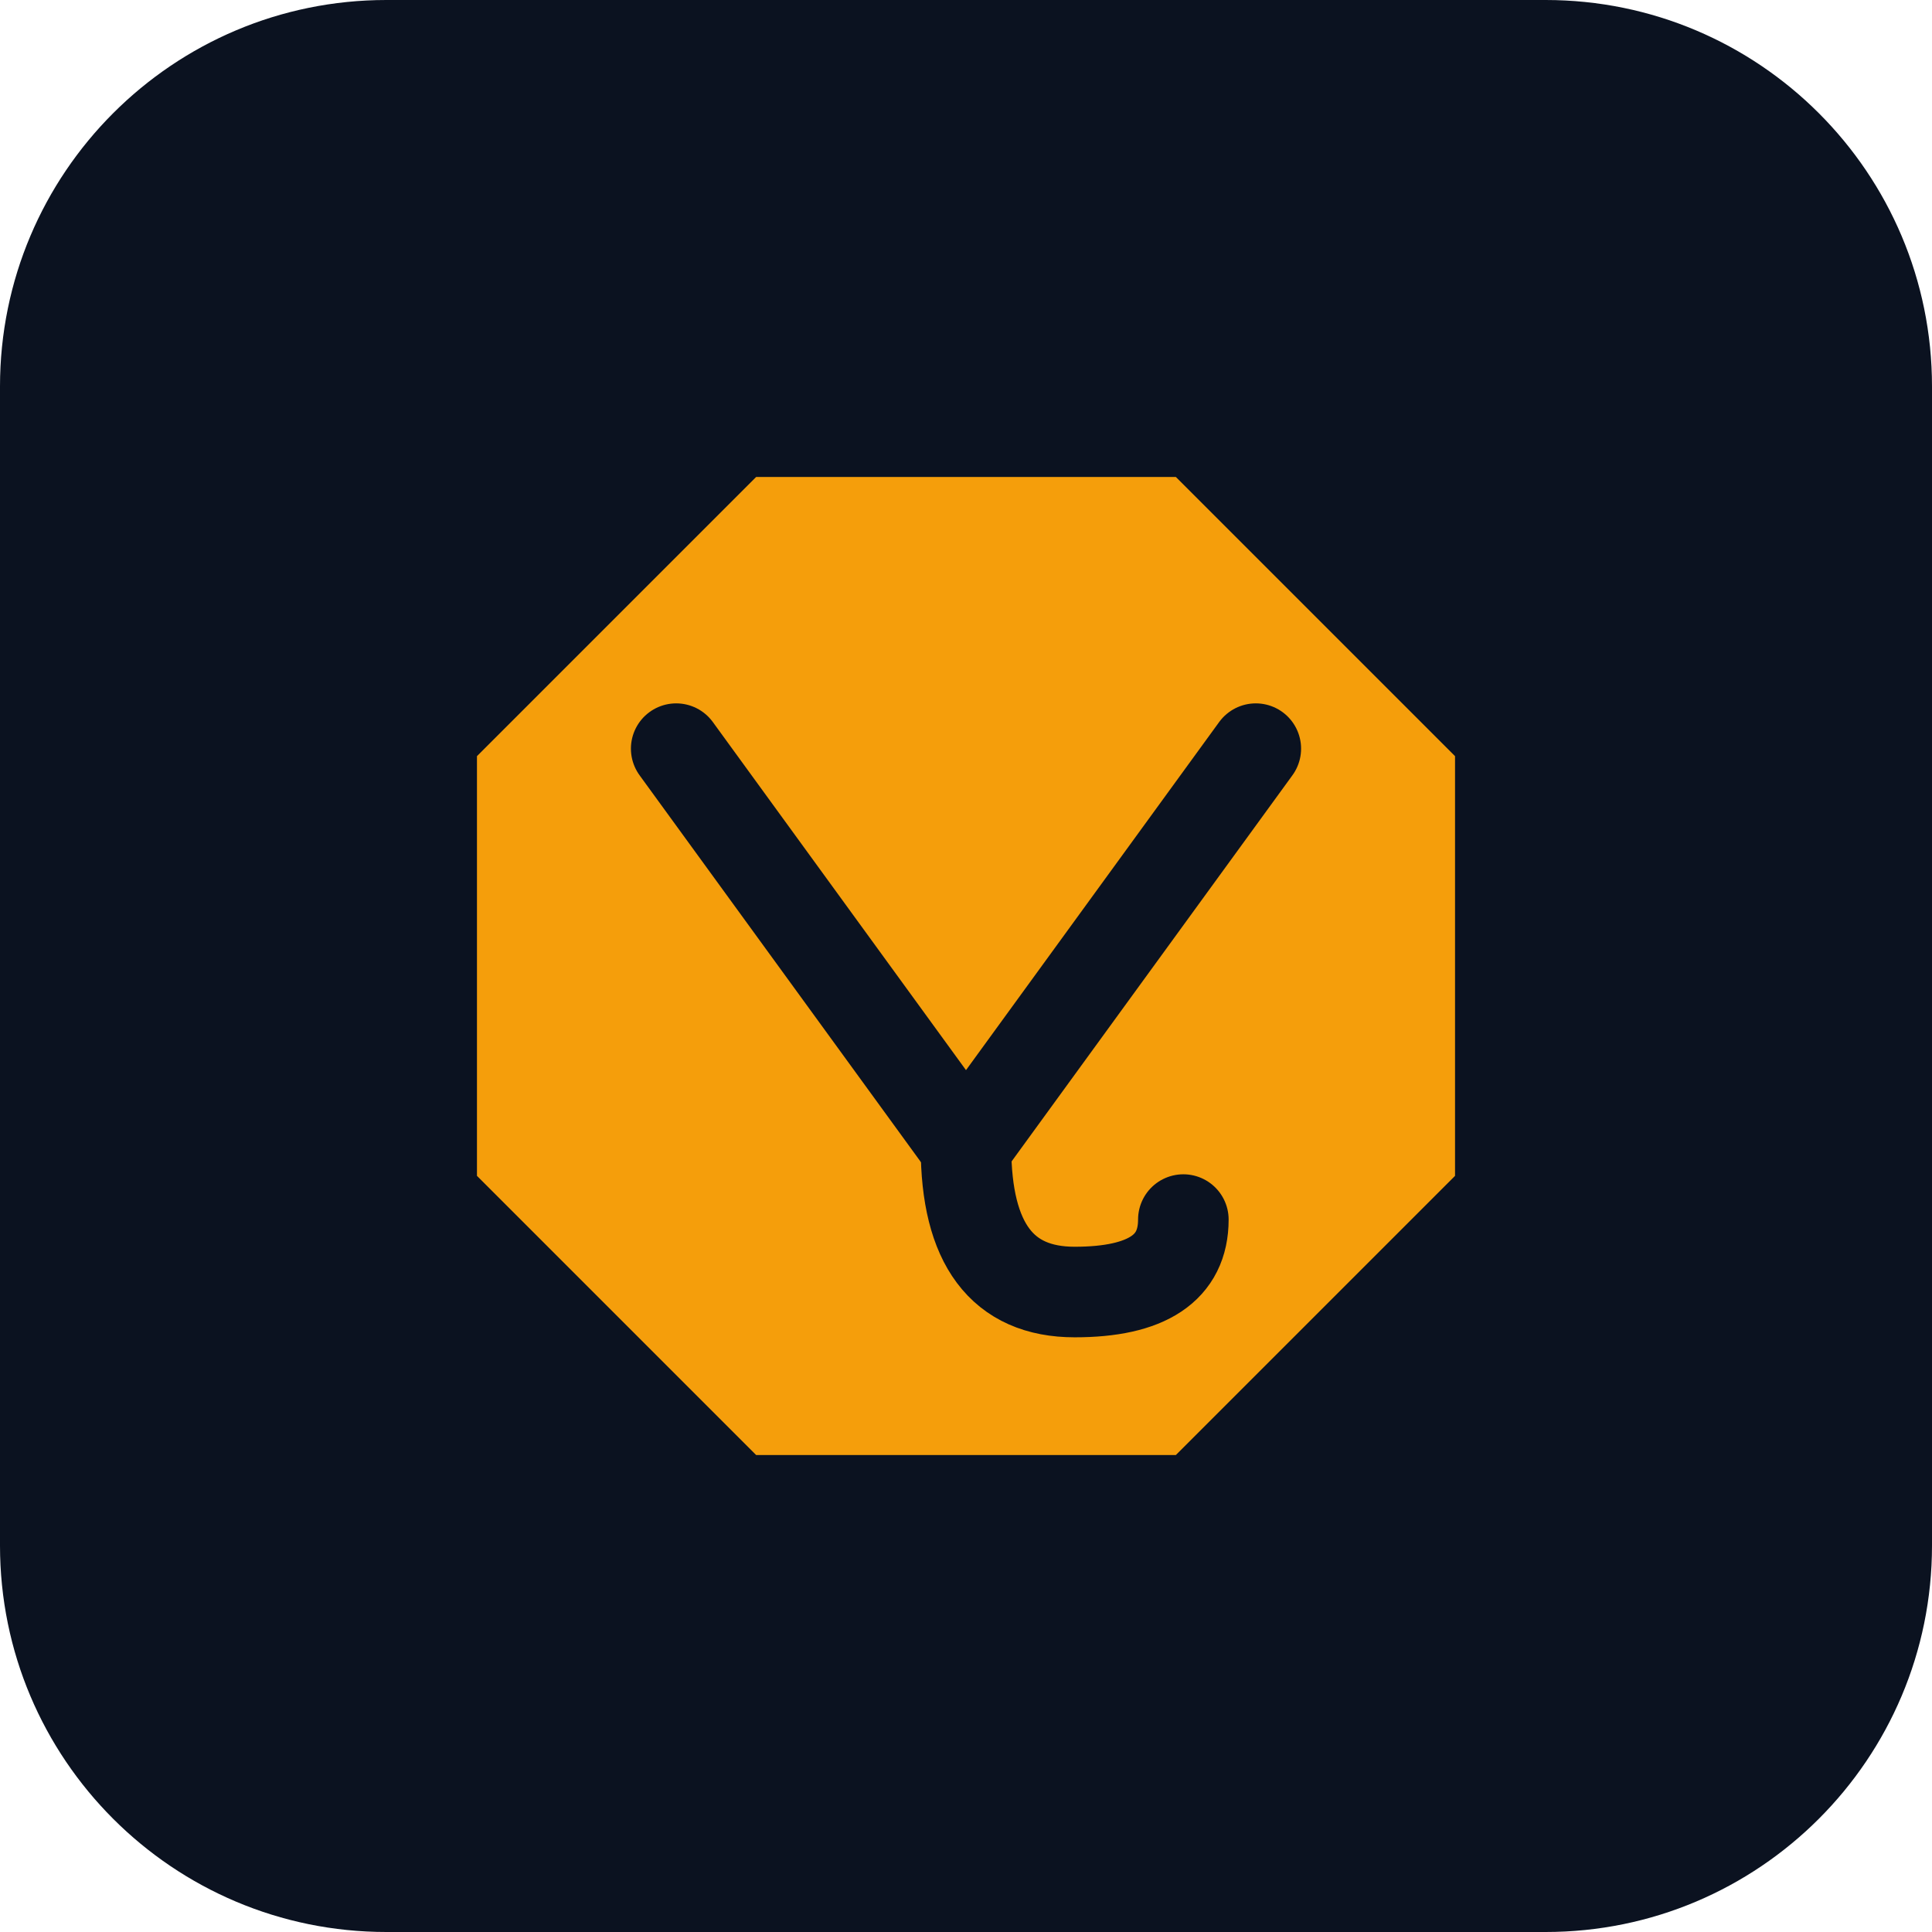
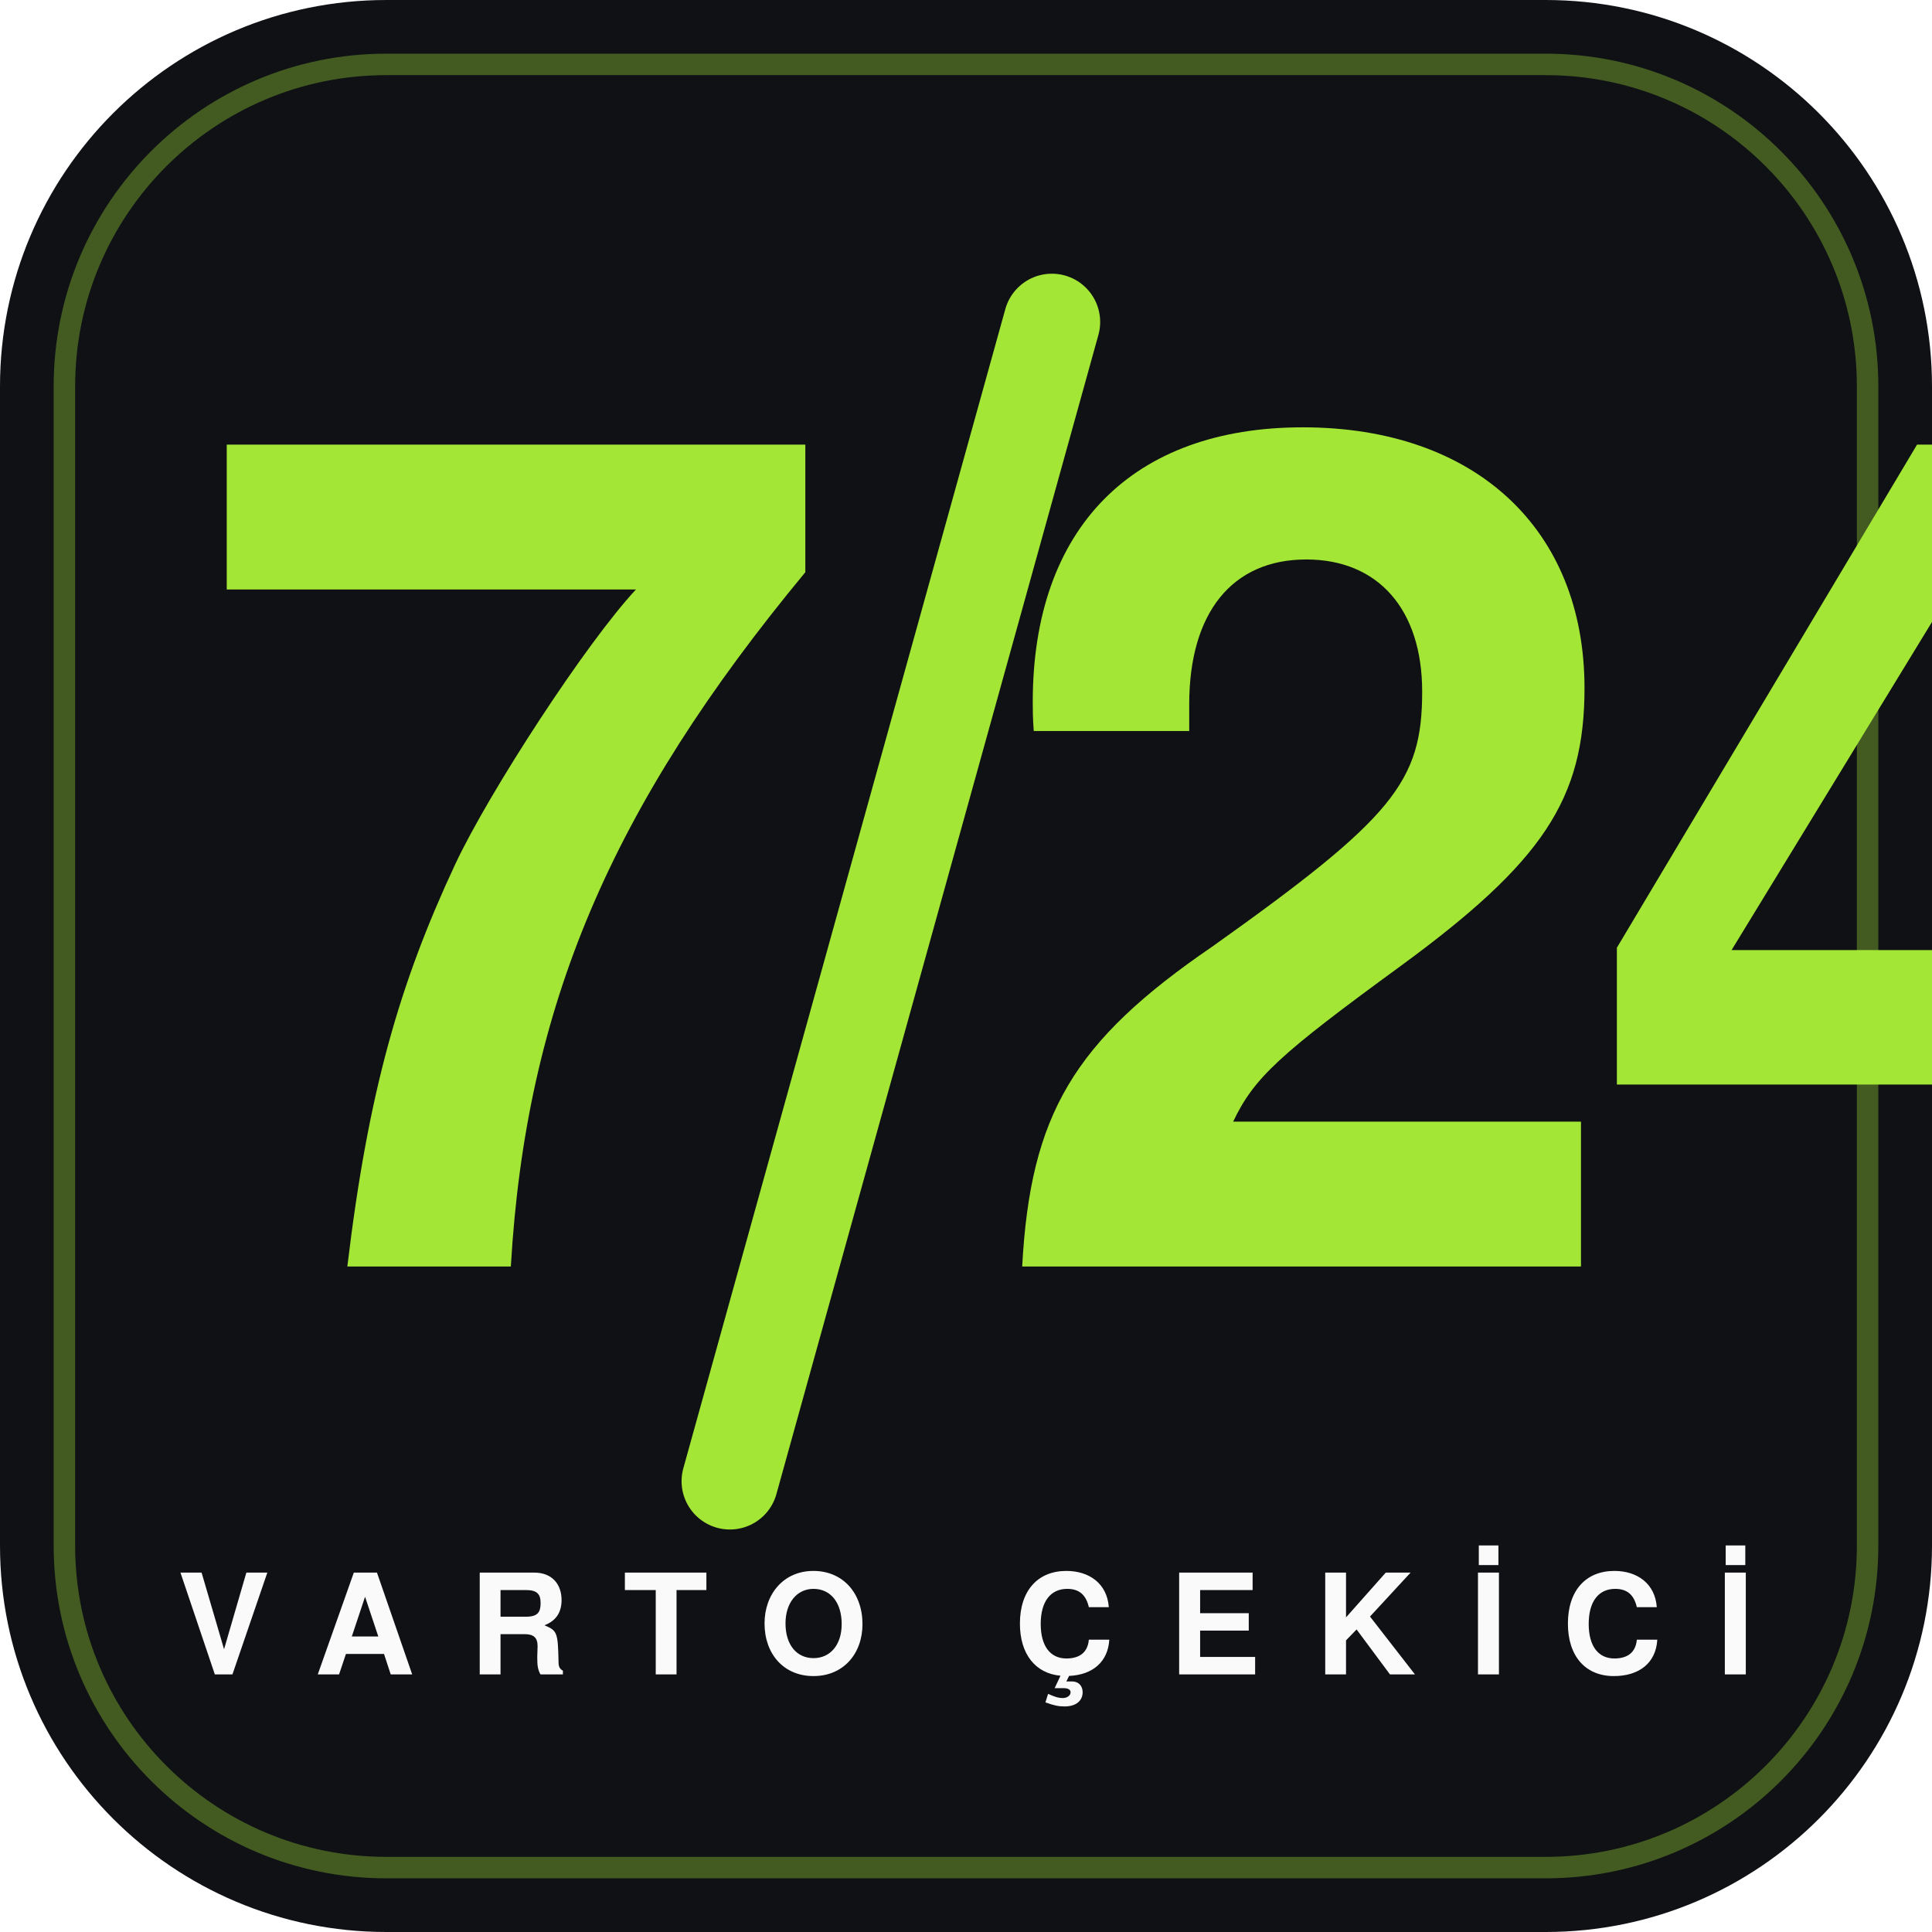
<svg xmlns="http://www.w3.org/2000/svg" viewBox="0 0 180 180">
-   <rect width="180" height="180" rx="36" fill="#0B1220" />
-   <g transform="translate(36 36) scale(1.6875)">
-     <path d="M20 4 L44 4 L60 20 L60 44 L44 60 L20 60 L4 44 L4 20 Z" fill="#F59E0B" stroke="#0B1220" stroke-width="2" stroke-linejoin="round" />
-     <g fill="none" stroke="#0B1220" stroke-width="5" stroke-linecap="round" stroke-linejoin="round">
-       <path d="M16 20 L32 42 L48 20" />
-       <path d="M32 42 Q32 50 38 50 Q44 50 44 46" />
-     </g>
+   <rect width="180" height="180" rx="36" fill="#0F1115" />
+   <rect x="6" y="6" width="168" height="168" rx="30" fill="none" stroke="#A3E635" stroke-width="2" opacity="0.35" />
+   <g>
+     <text x="18" y="118" font-family="'Arial Black', 'Helvetica Neue', sans-serif" font-size="108" font-weight="900" fill="#A3E635" letter-spacing="-4">7</text>
+     <line x1="68" y1="138" x2="98" y2="30" stroke="#A3E635" stroke-width="9" stroke-linecap="round" />
+     <text x="92" y="118" font-family="'Arial Black', 'Helvetica Neue', sans-serif" font-size="108" font-weight="900" fill="#A3E635" letter-spacing="-4">24</text>
  </g>
+   <text x="90" y="156" text-anchor="middle" font-family="'Helvetica Neue', system-ui, sans-serif" font-size="13" font-weight="700" fill="#FAFAFA" letter-spacing="5">VARTO ÇEKİCİ</text>
</svg>
